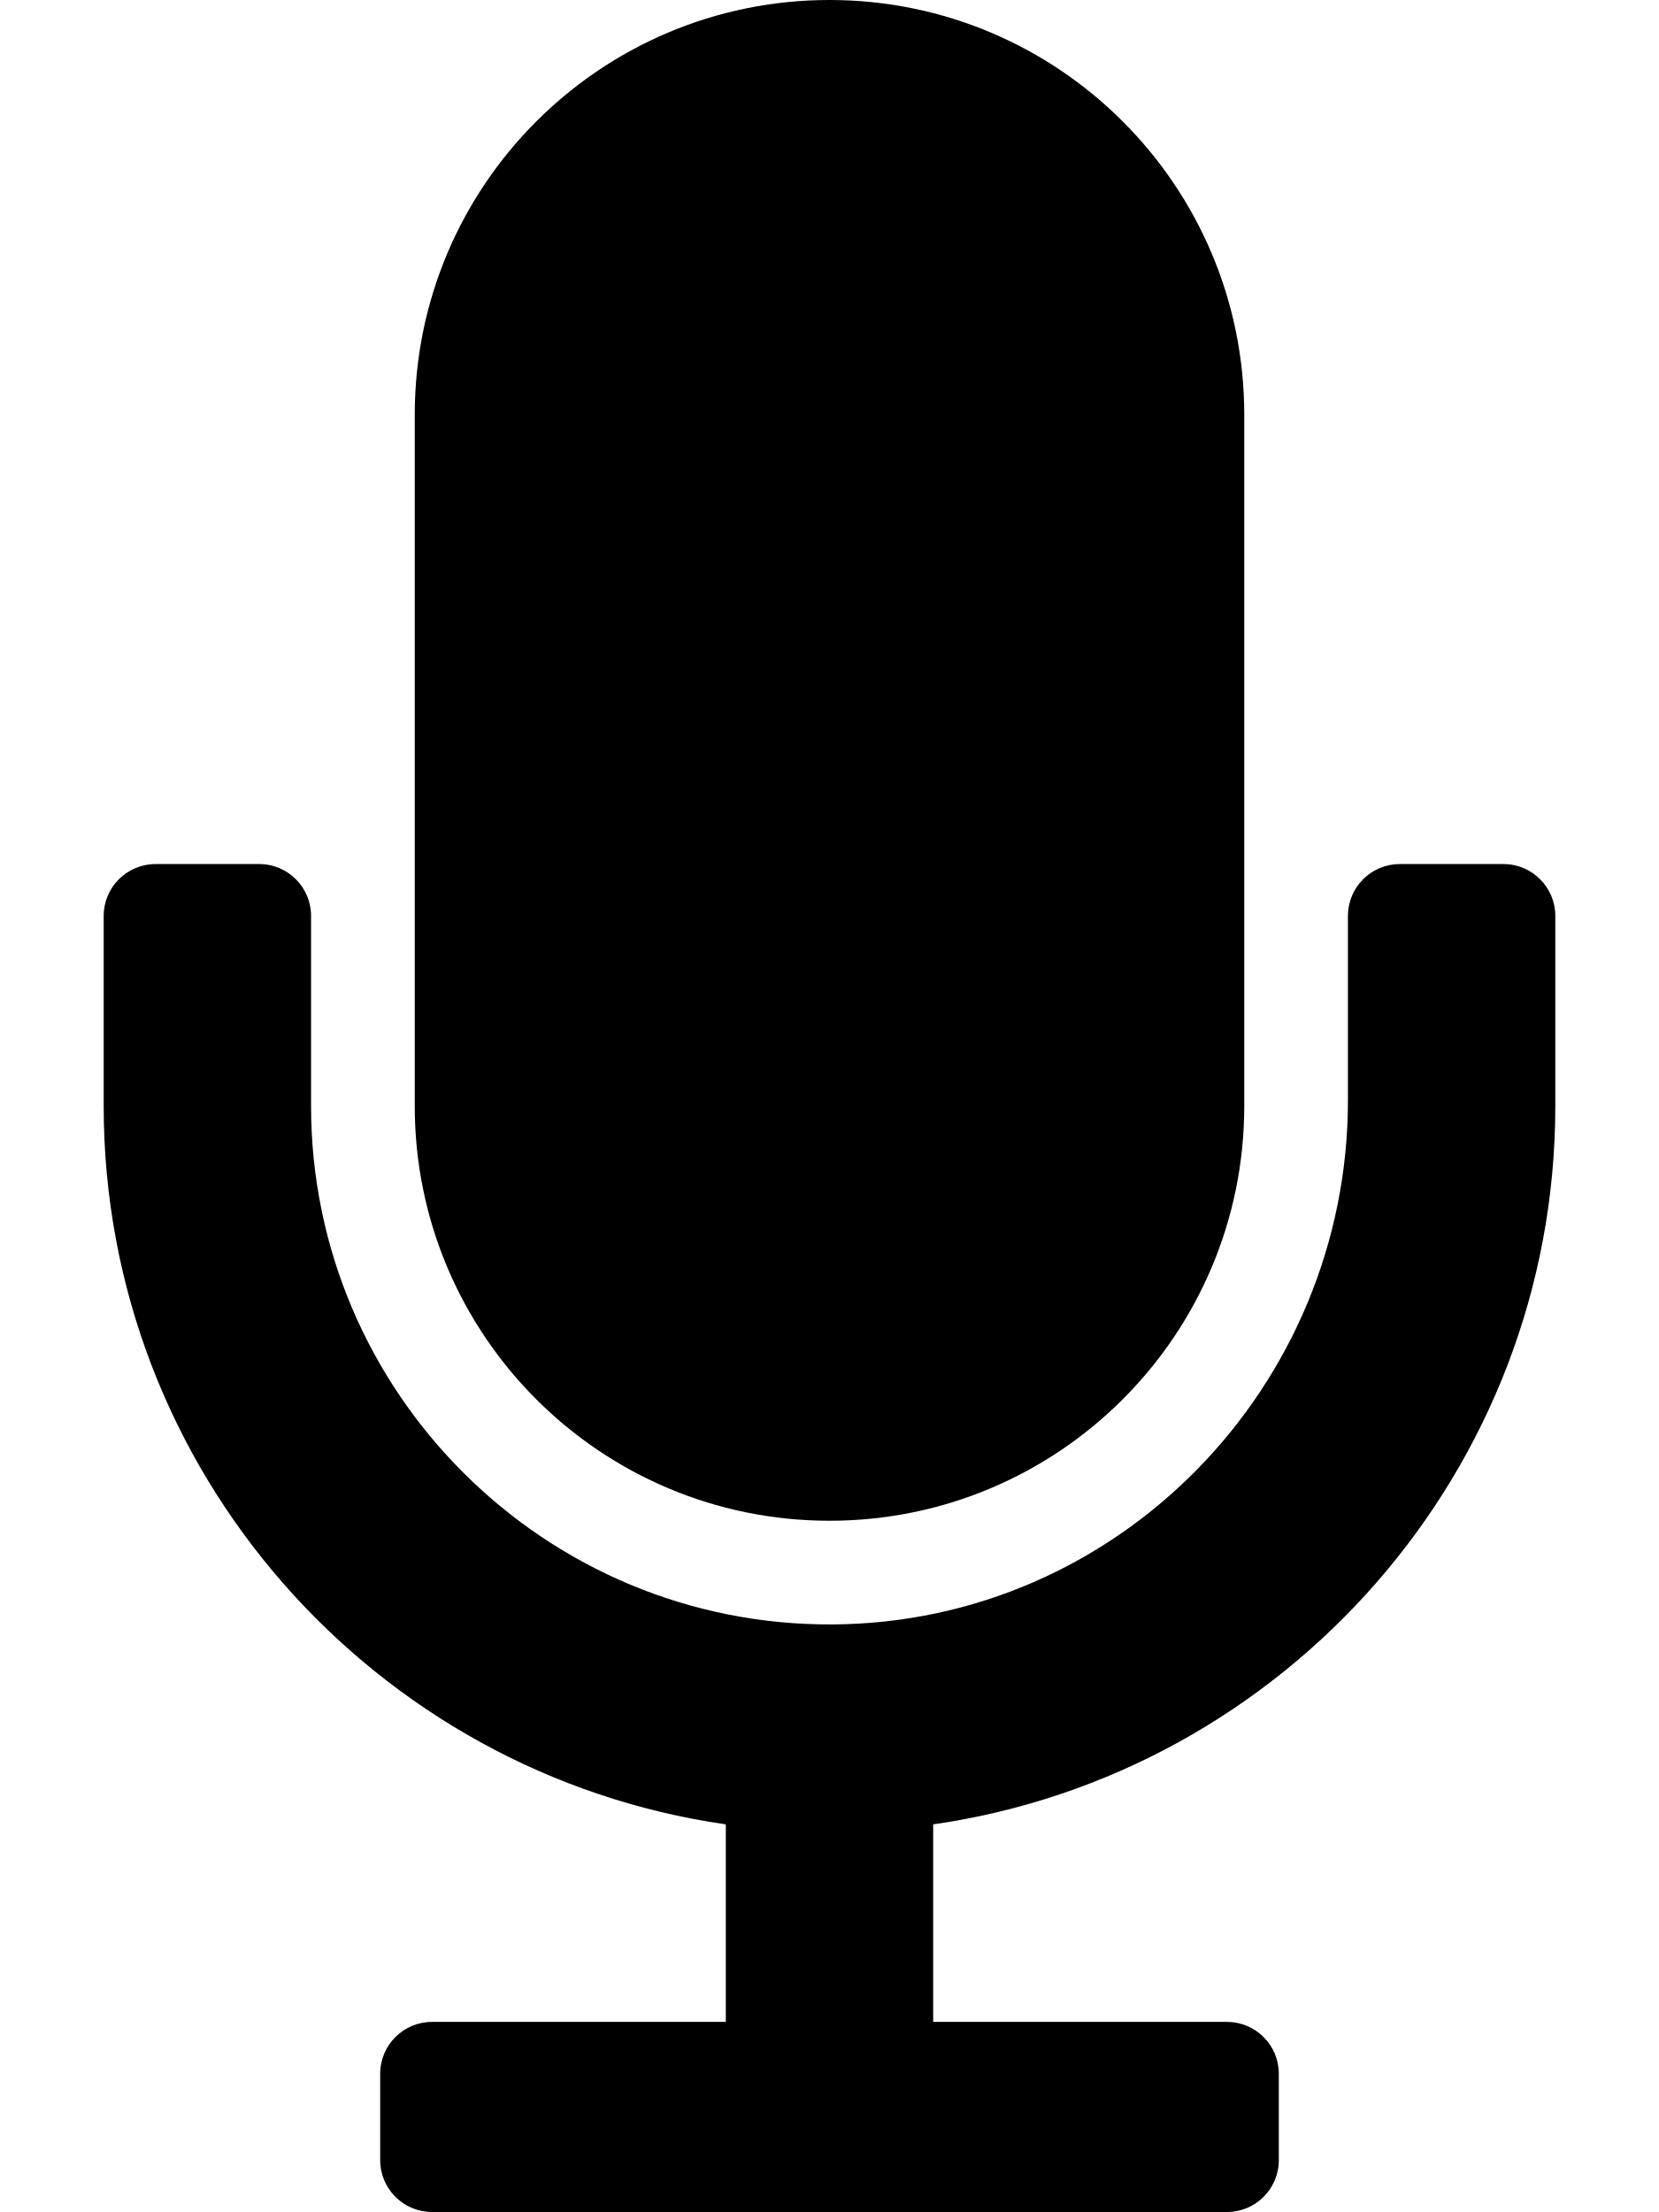
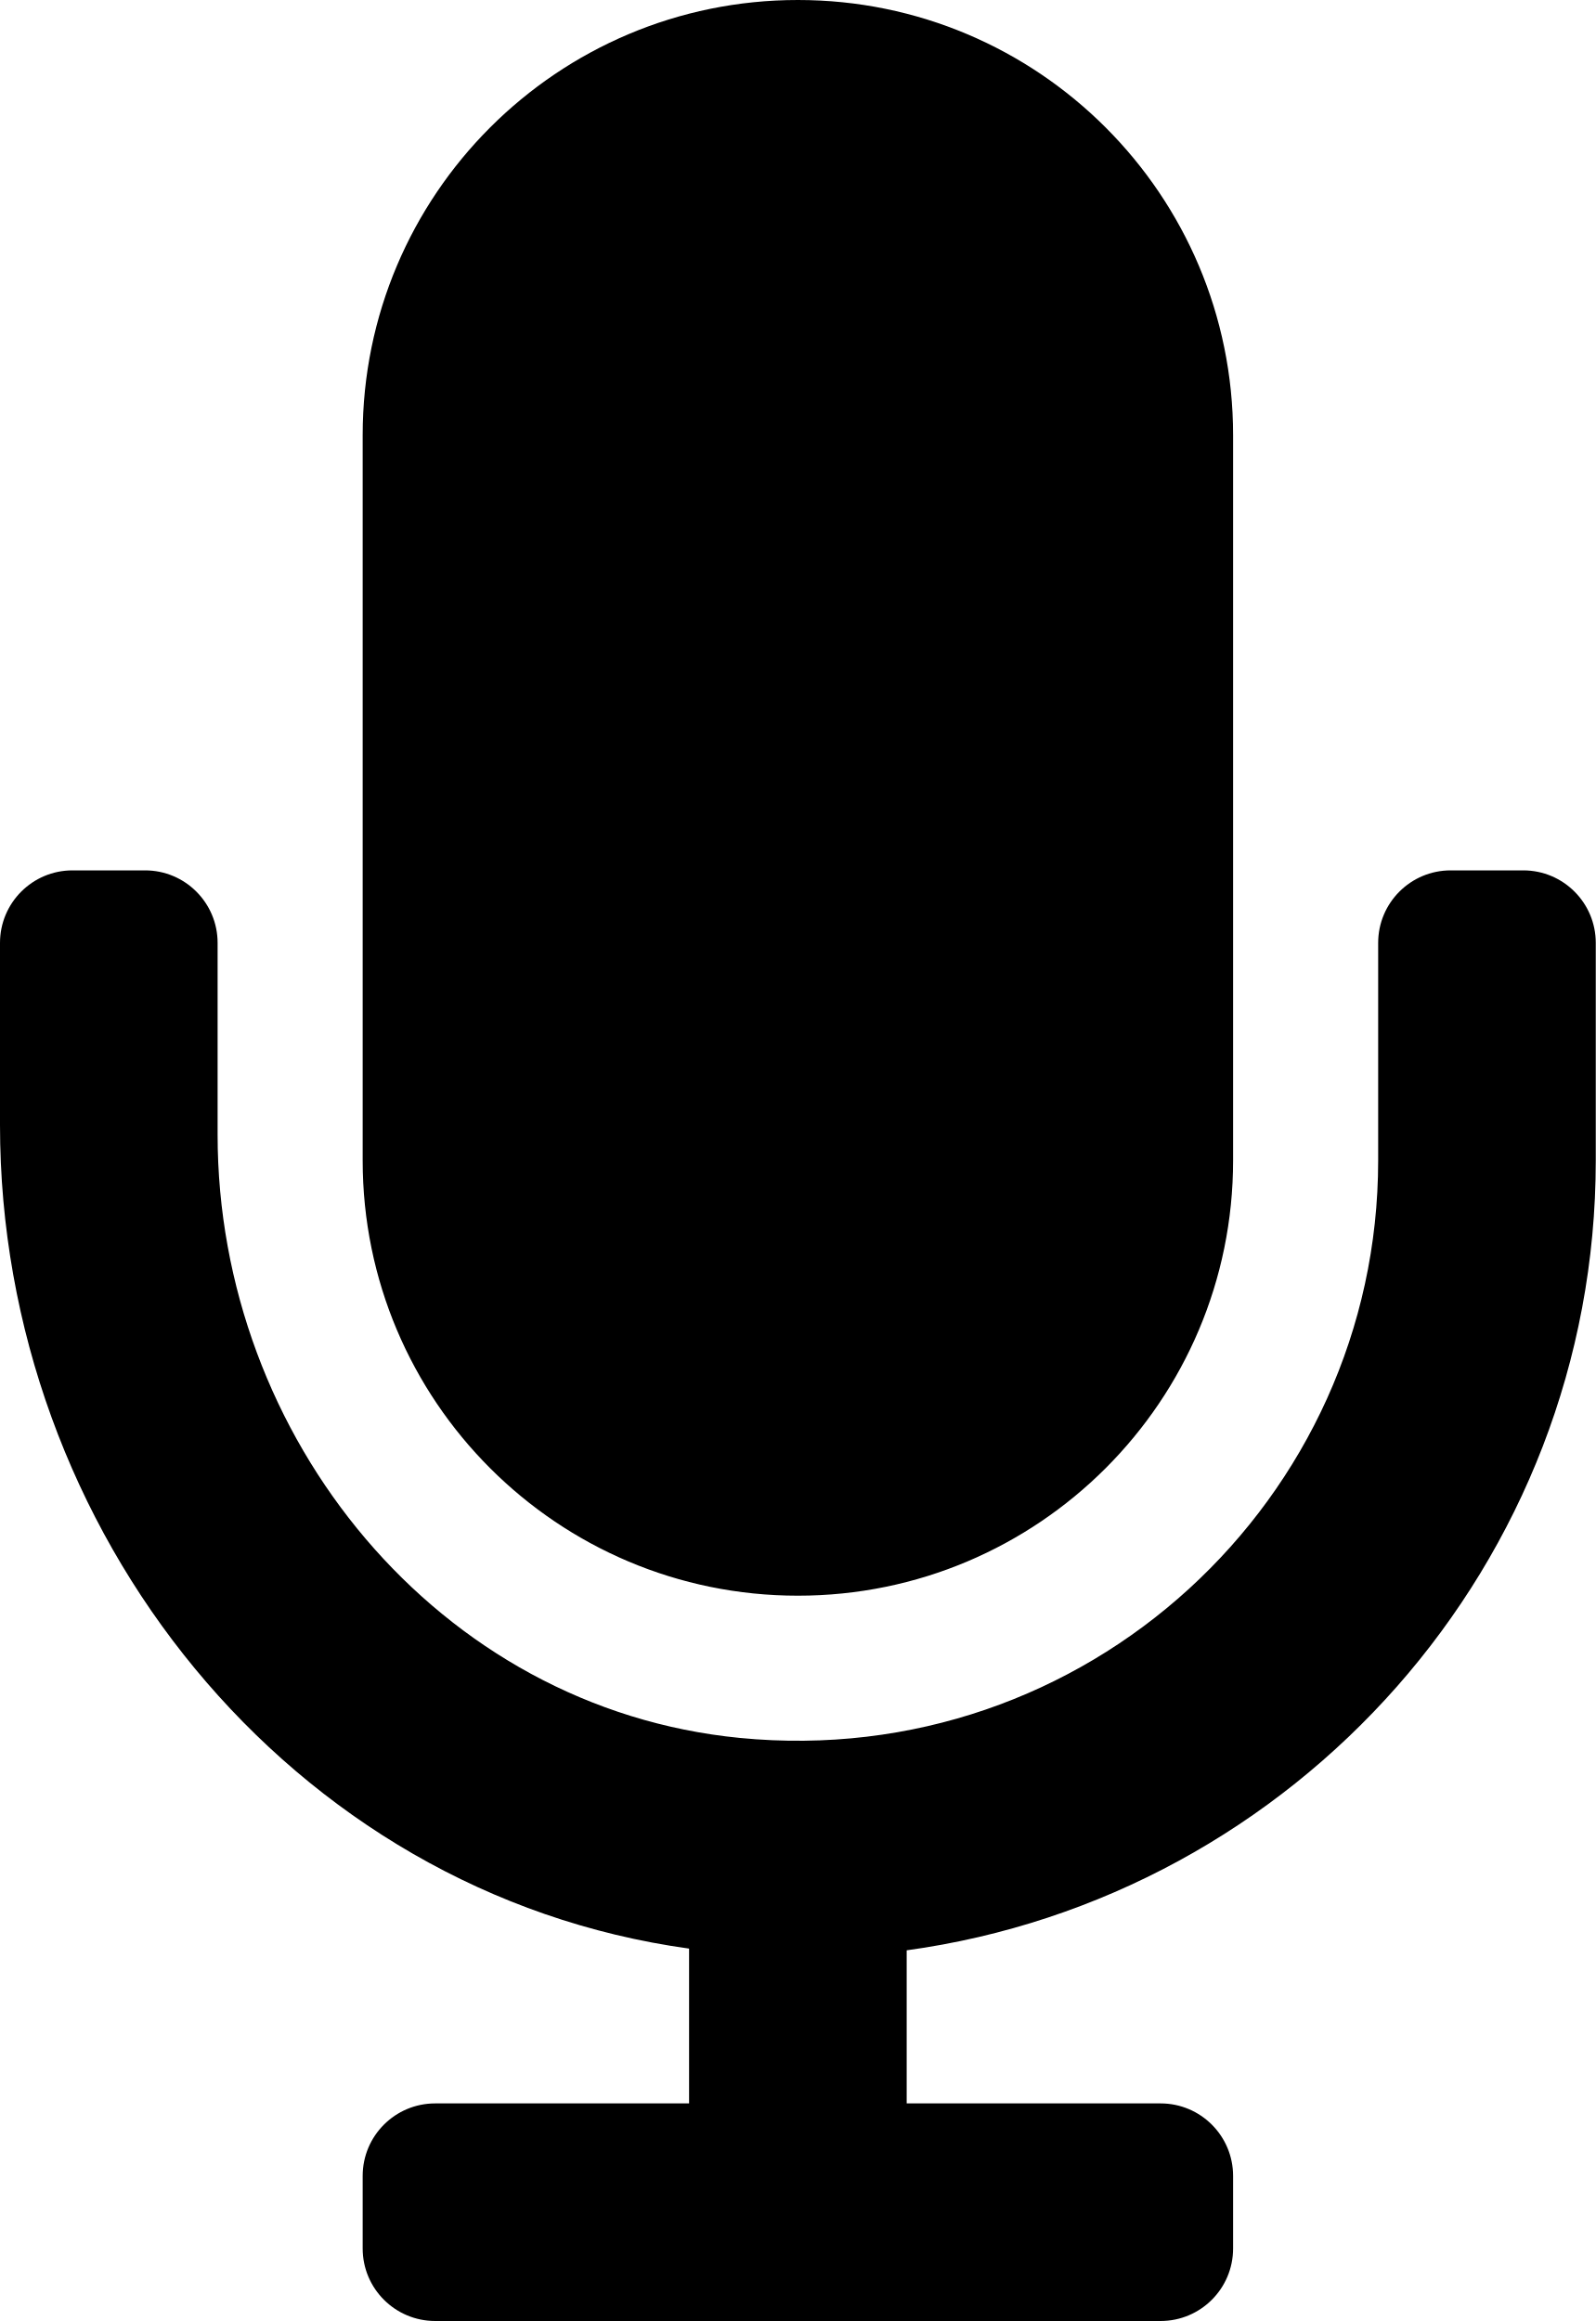
- <svg xmlns="http://www.w3.org/2000/svg" viewBox="0 0 384 512">
-   <path d="M96 256V96c0-53.019 42.981-96 96-96s96 42.981 96 96v160c0 53.019-42.981 96-96 96s-96-42.981-96-96zm252-56h-24c-6.627 0-12 5.373-12 12v42.68c0 66.217-53.082 120.938-119.298 121.318C126.213 376.38 72 322.402 72 256v-44c0-6.627-5.373-12-12-12H36c-6.627 0-12 5.373-12 12v44c0 84.488 62.693 154.597 144 166.278V468h-68c-6.627 0-12 5.373-12 12v20c0 6.627 5.373 12 12 12h184c6.627 0 12-5.373 12-12v-20c0-6.627-5.373-12-12-12h-68v-45.722c81.307-11.681 144-81.79 144-166.278v-44c0-6.627-5.373-12-12-12z" />
+ <svg xmlns="http://www.w3.org/2000/svg" viewBox="0 0 352 512">
+   <path d="M176 352c53.02 0 96-42.98 96-96V96c0-53.02-42.98-96-96-96S80 42.98 80 96v160c0 53.02 42.98 96 96 96zm160-160h-16c-8.84 0-16 7.16-16 16v48c0 74.8-64.49 134.82-140.79 127.38C96.71 376.89 48 317.11 48 250.3V208c0-8.84-7.16-16-16-16H16c-8.84 0-16 7.16-16 16v40.16c0 89.64 63.97 169.55 152 181.69V464H96c-8.84 0-16 7.16-16 16v16c0 8.84 7.16 16 16 16h160c8.84 0 16-7.16 16-16v-16c0-8.84-7.16-16-16-16h-56v-33.77C285.71 418.47 352 344.9 352 256v-48c0-8.84-7.16-16-16-16z" />
</svg>
